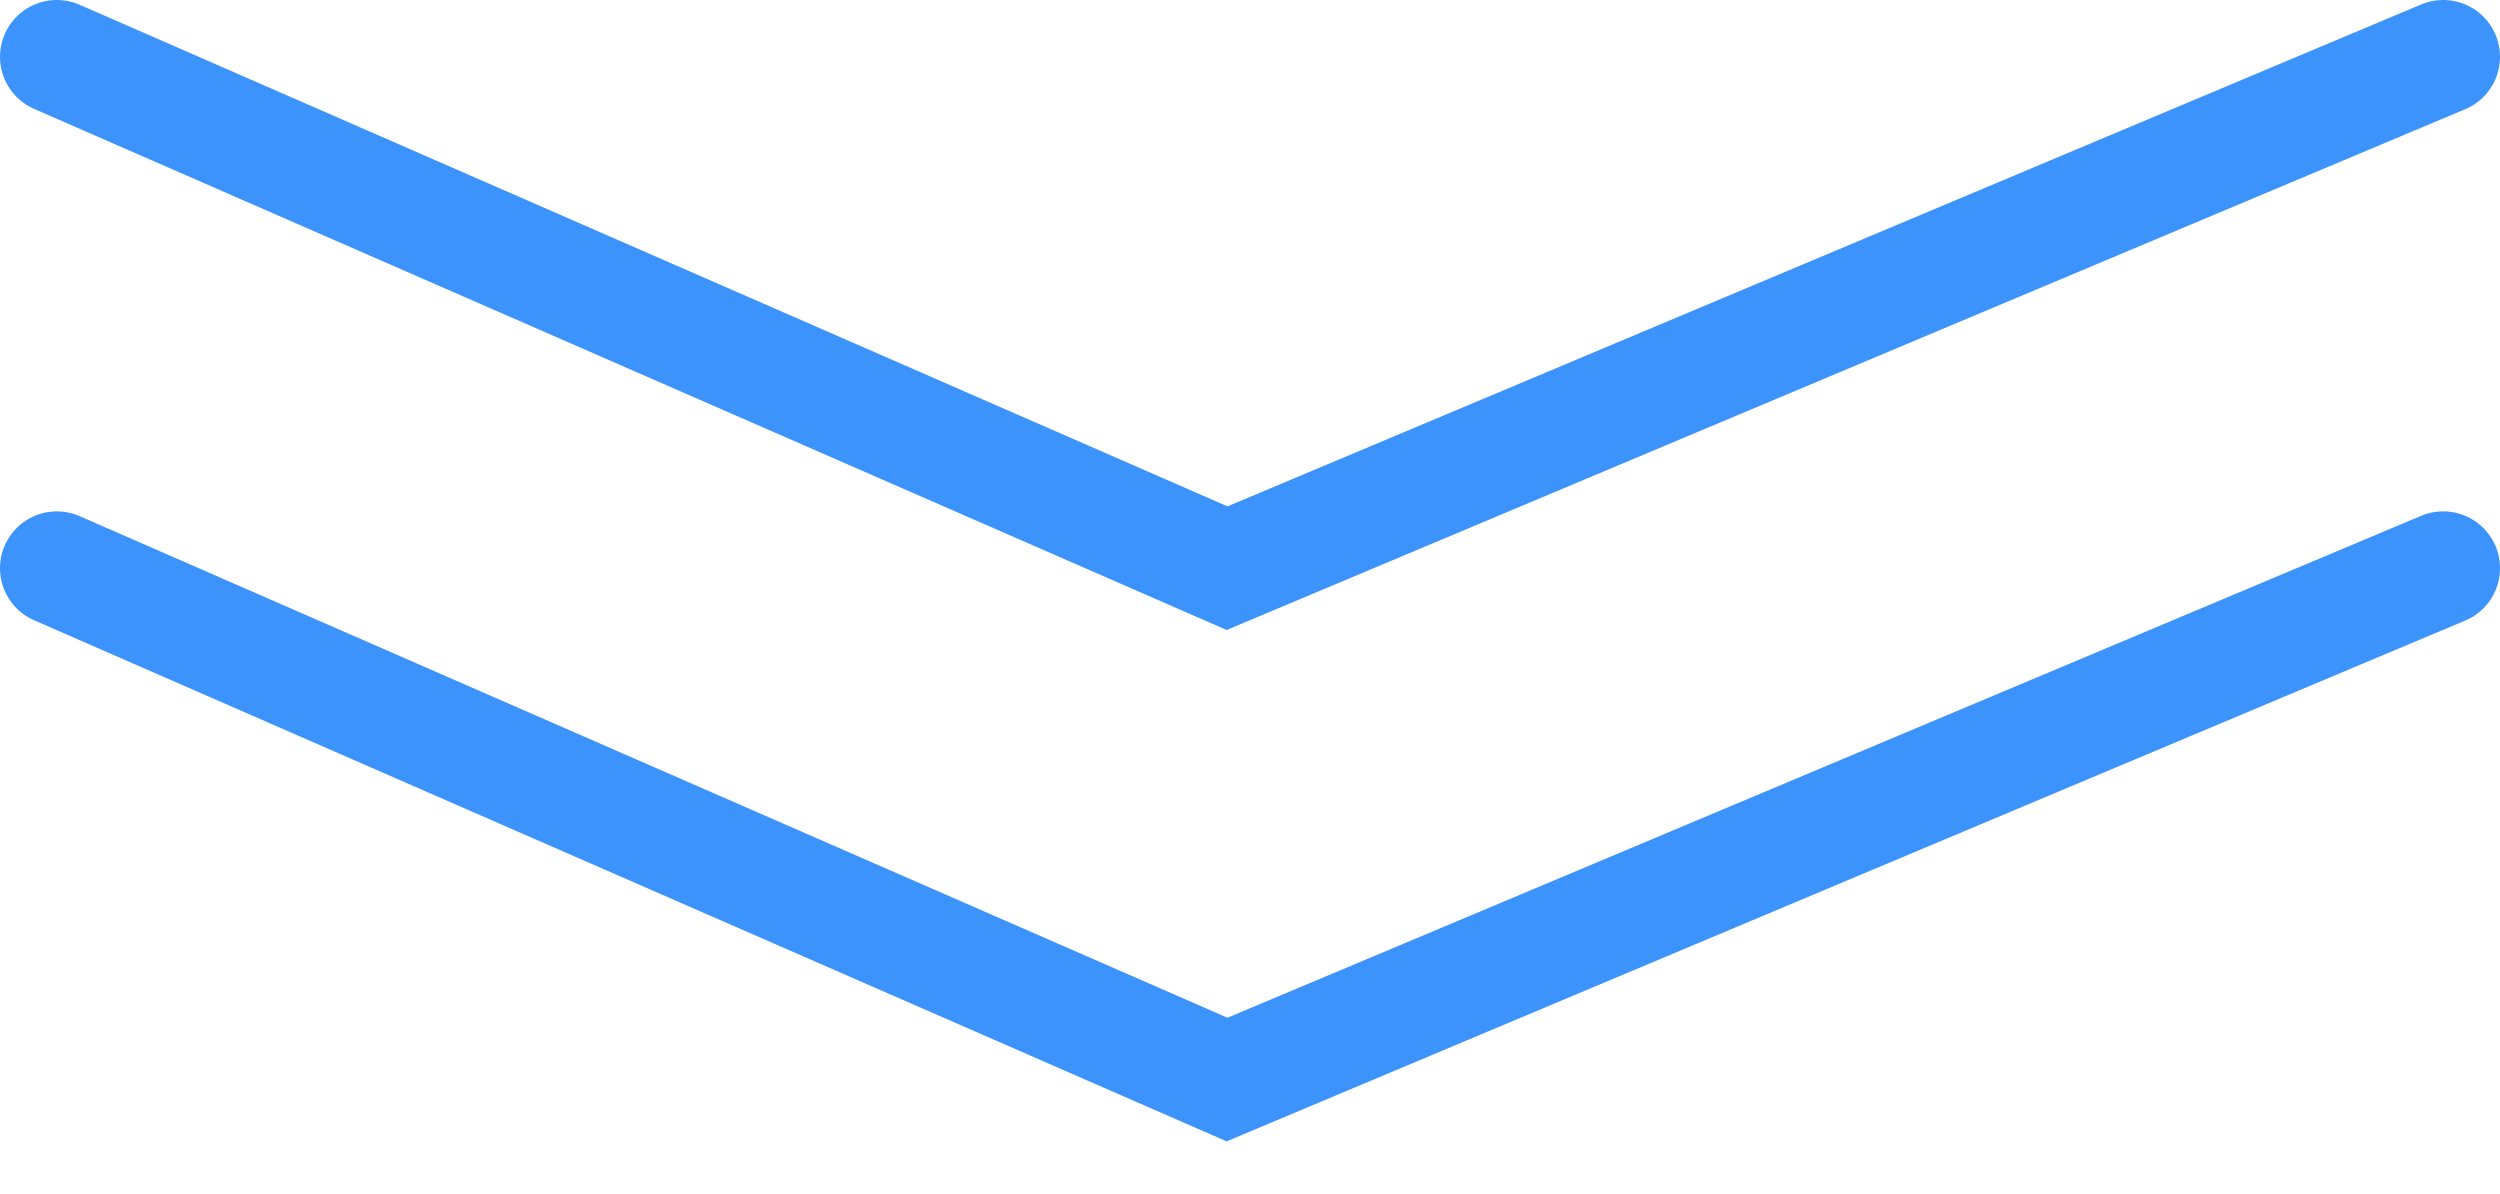
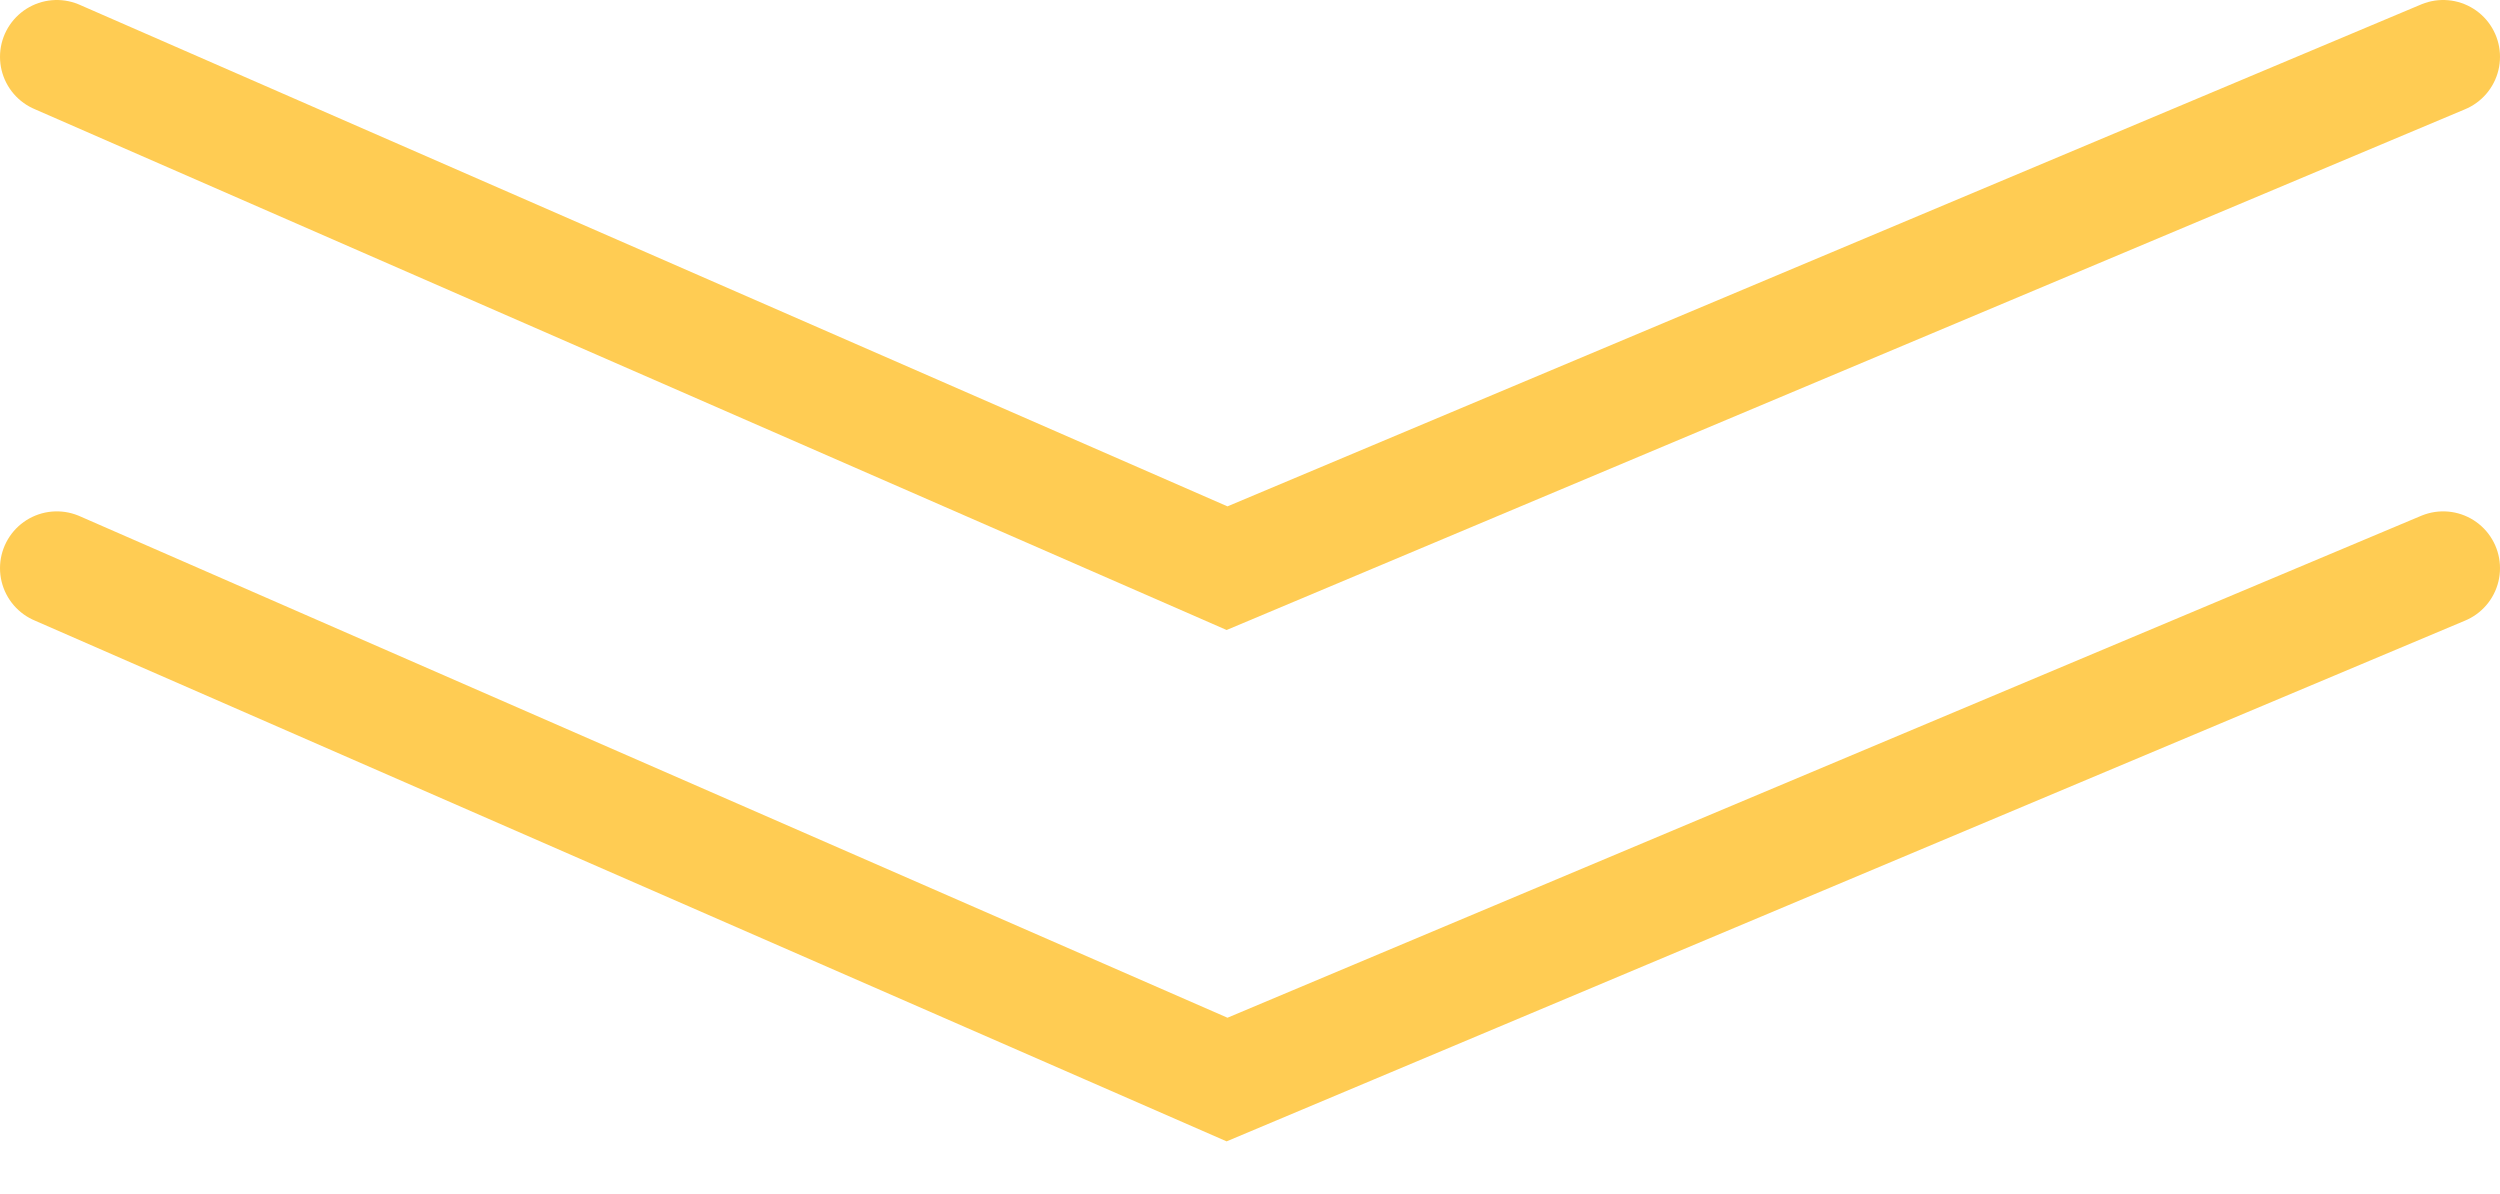
<svg xmlns="http://www.w3.org/2000/svg" width="44" height="21" viewBox="0 0 44 21" fill="none">
-   <path d="M1 1L21.596 10L43 1" stroke="#3D93FC" stroke-width="2" stroke-linecap="round" />
-   <path d="M1 10L21.596 19L43 10" stroke="#3D93FC" stroke-width="2" stroke-linecap="round" />
+   <path d="M1 1L21.596 10L43 1" stroke="#FFCC53" stroke-width="2" stroke-linecap="round" />
+   <path d="M1 10L21.596 19L43 10" stroke="#FFCC53" stroke-width="2" stroke-linecap="round" />
</svg>
